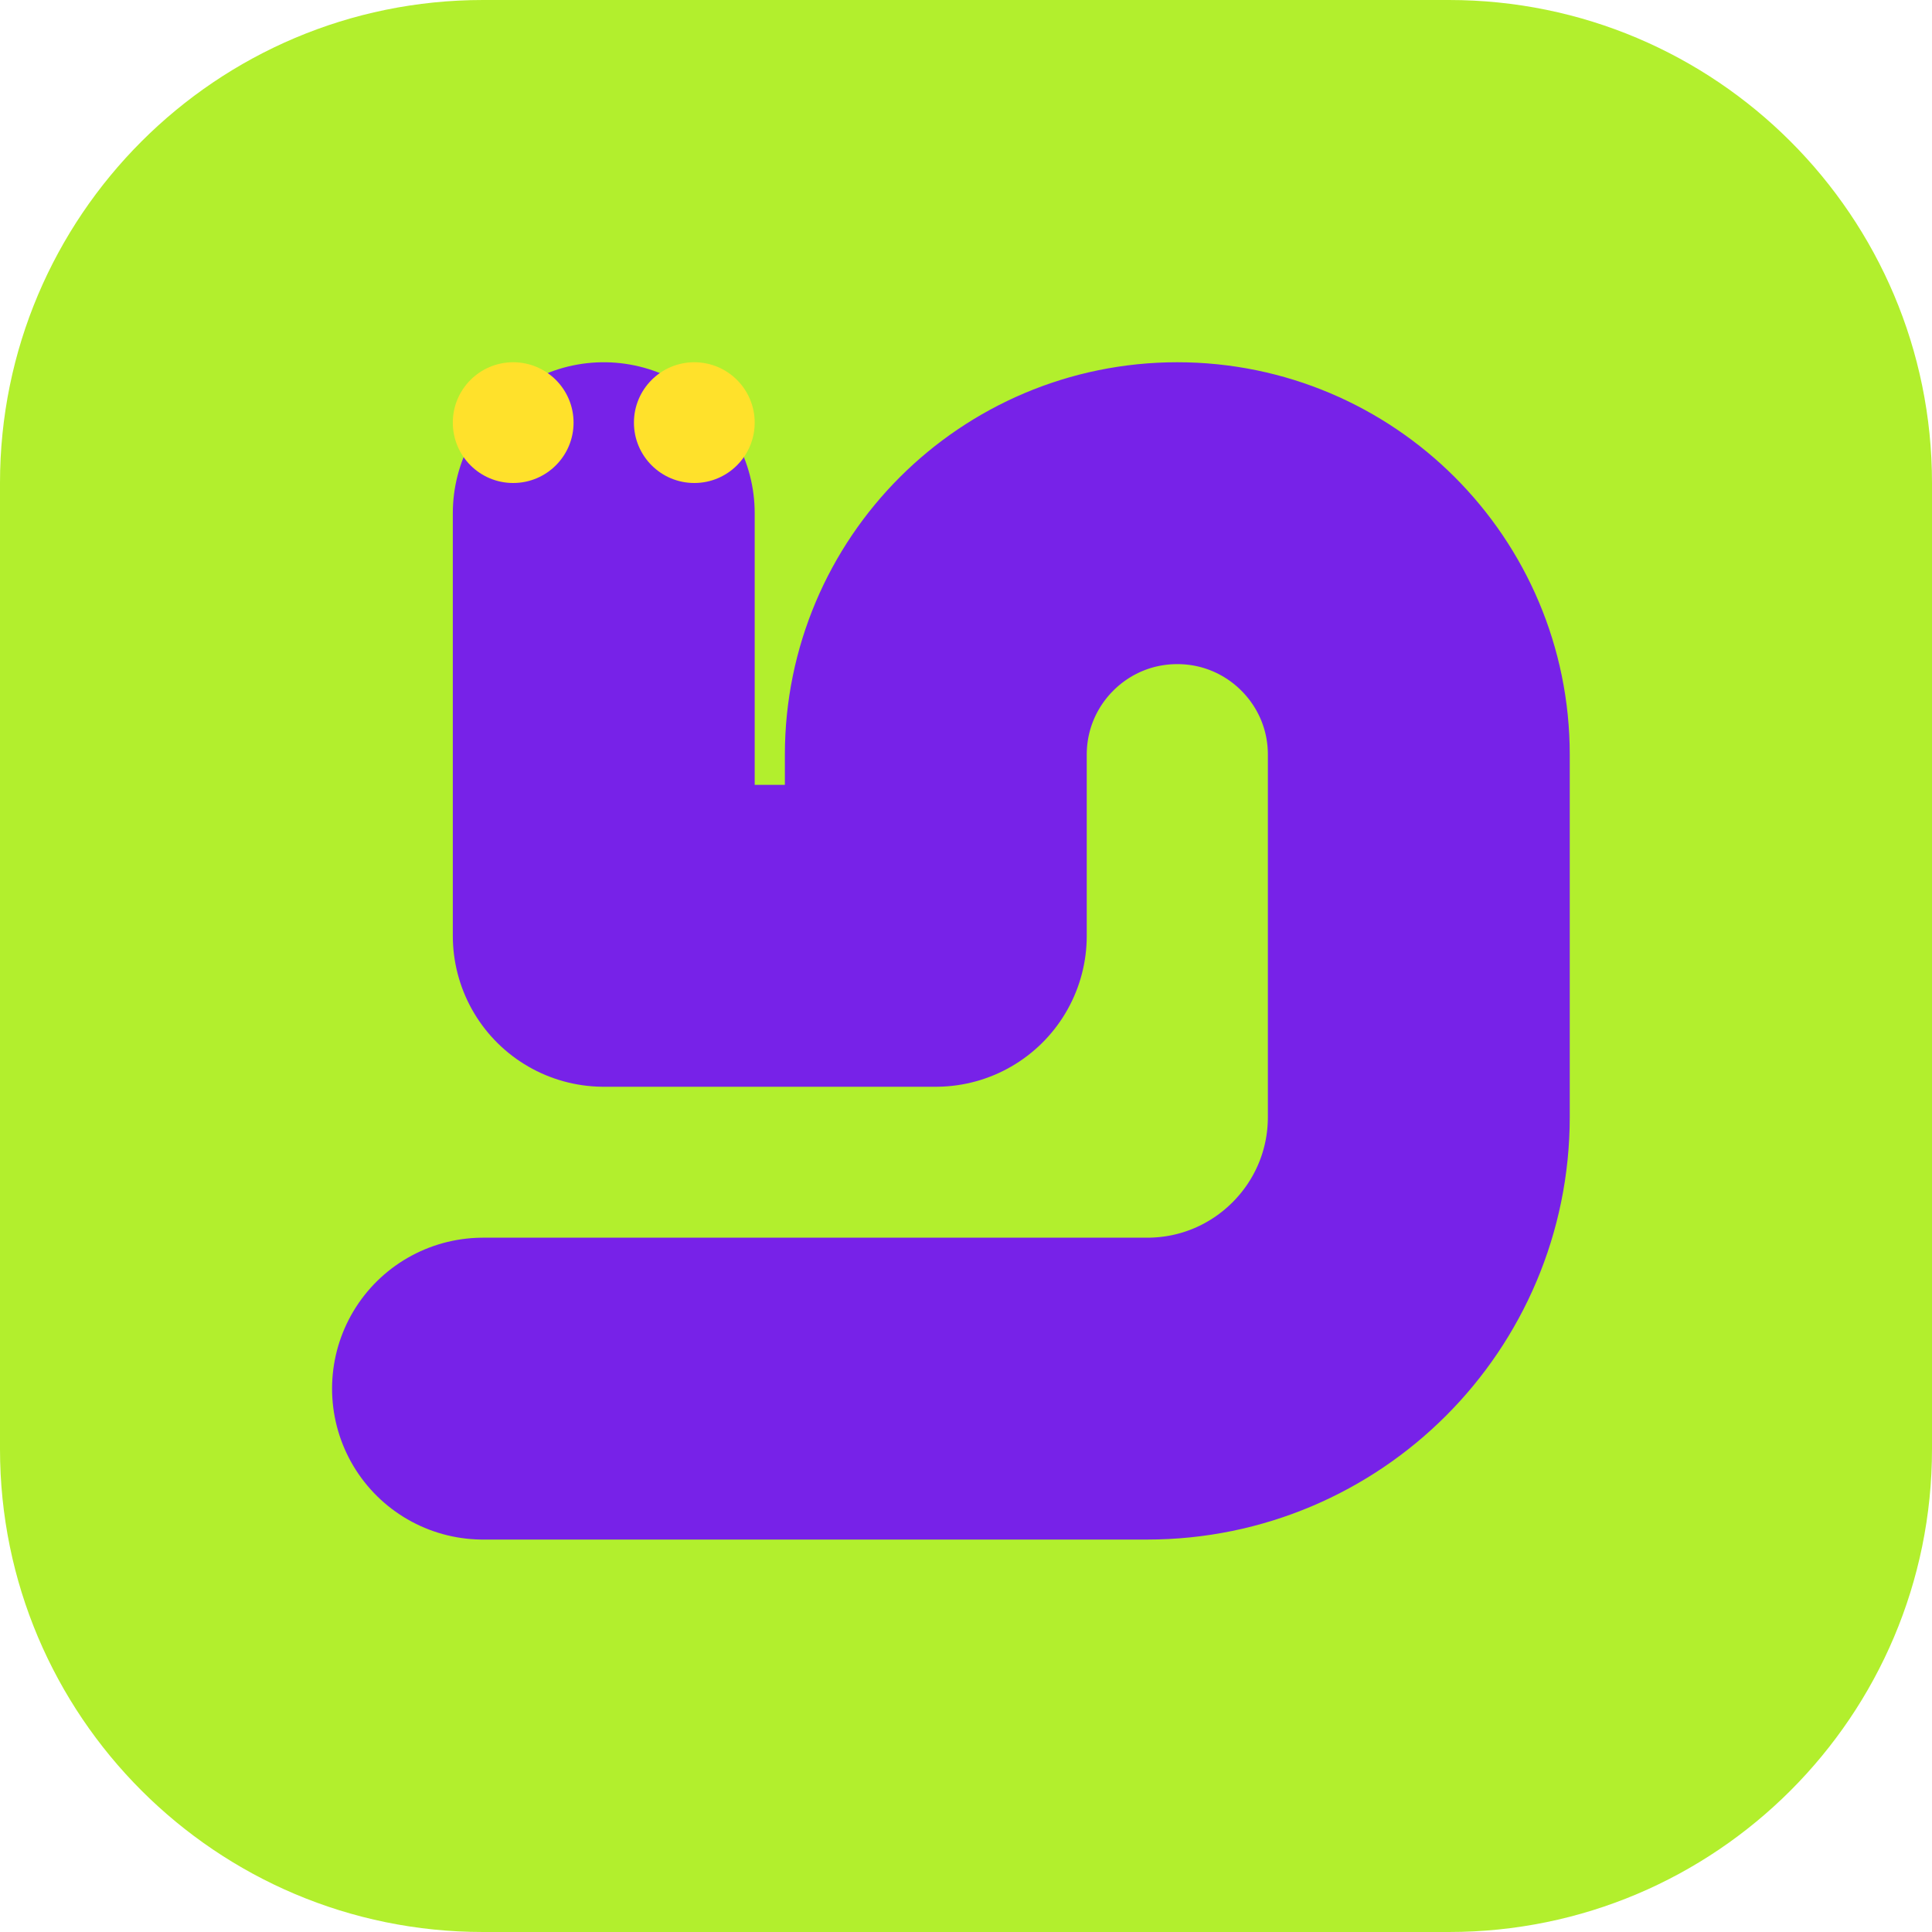
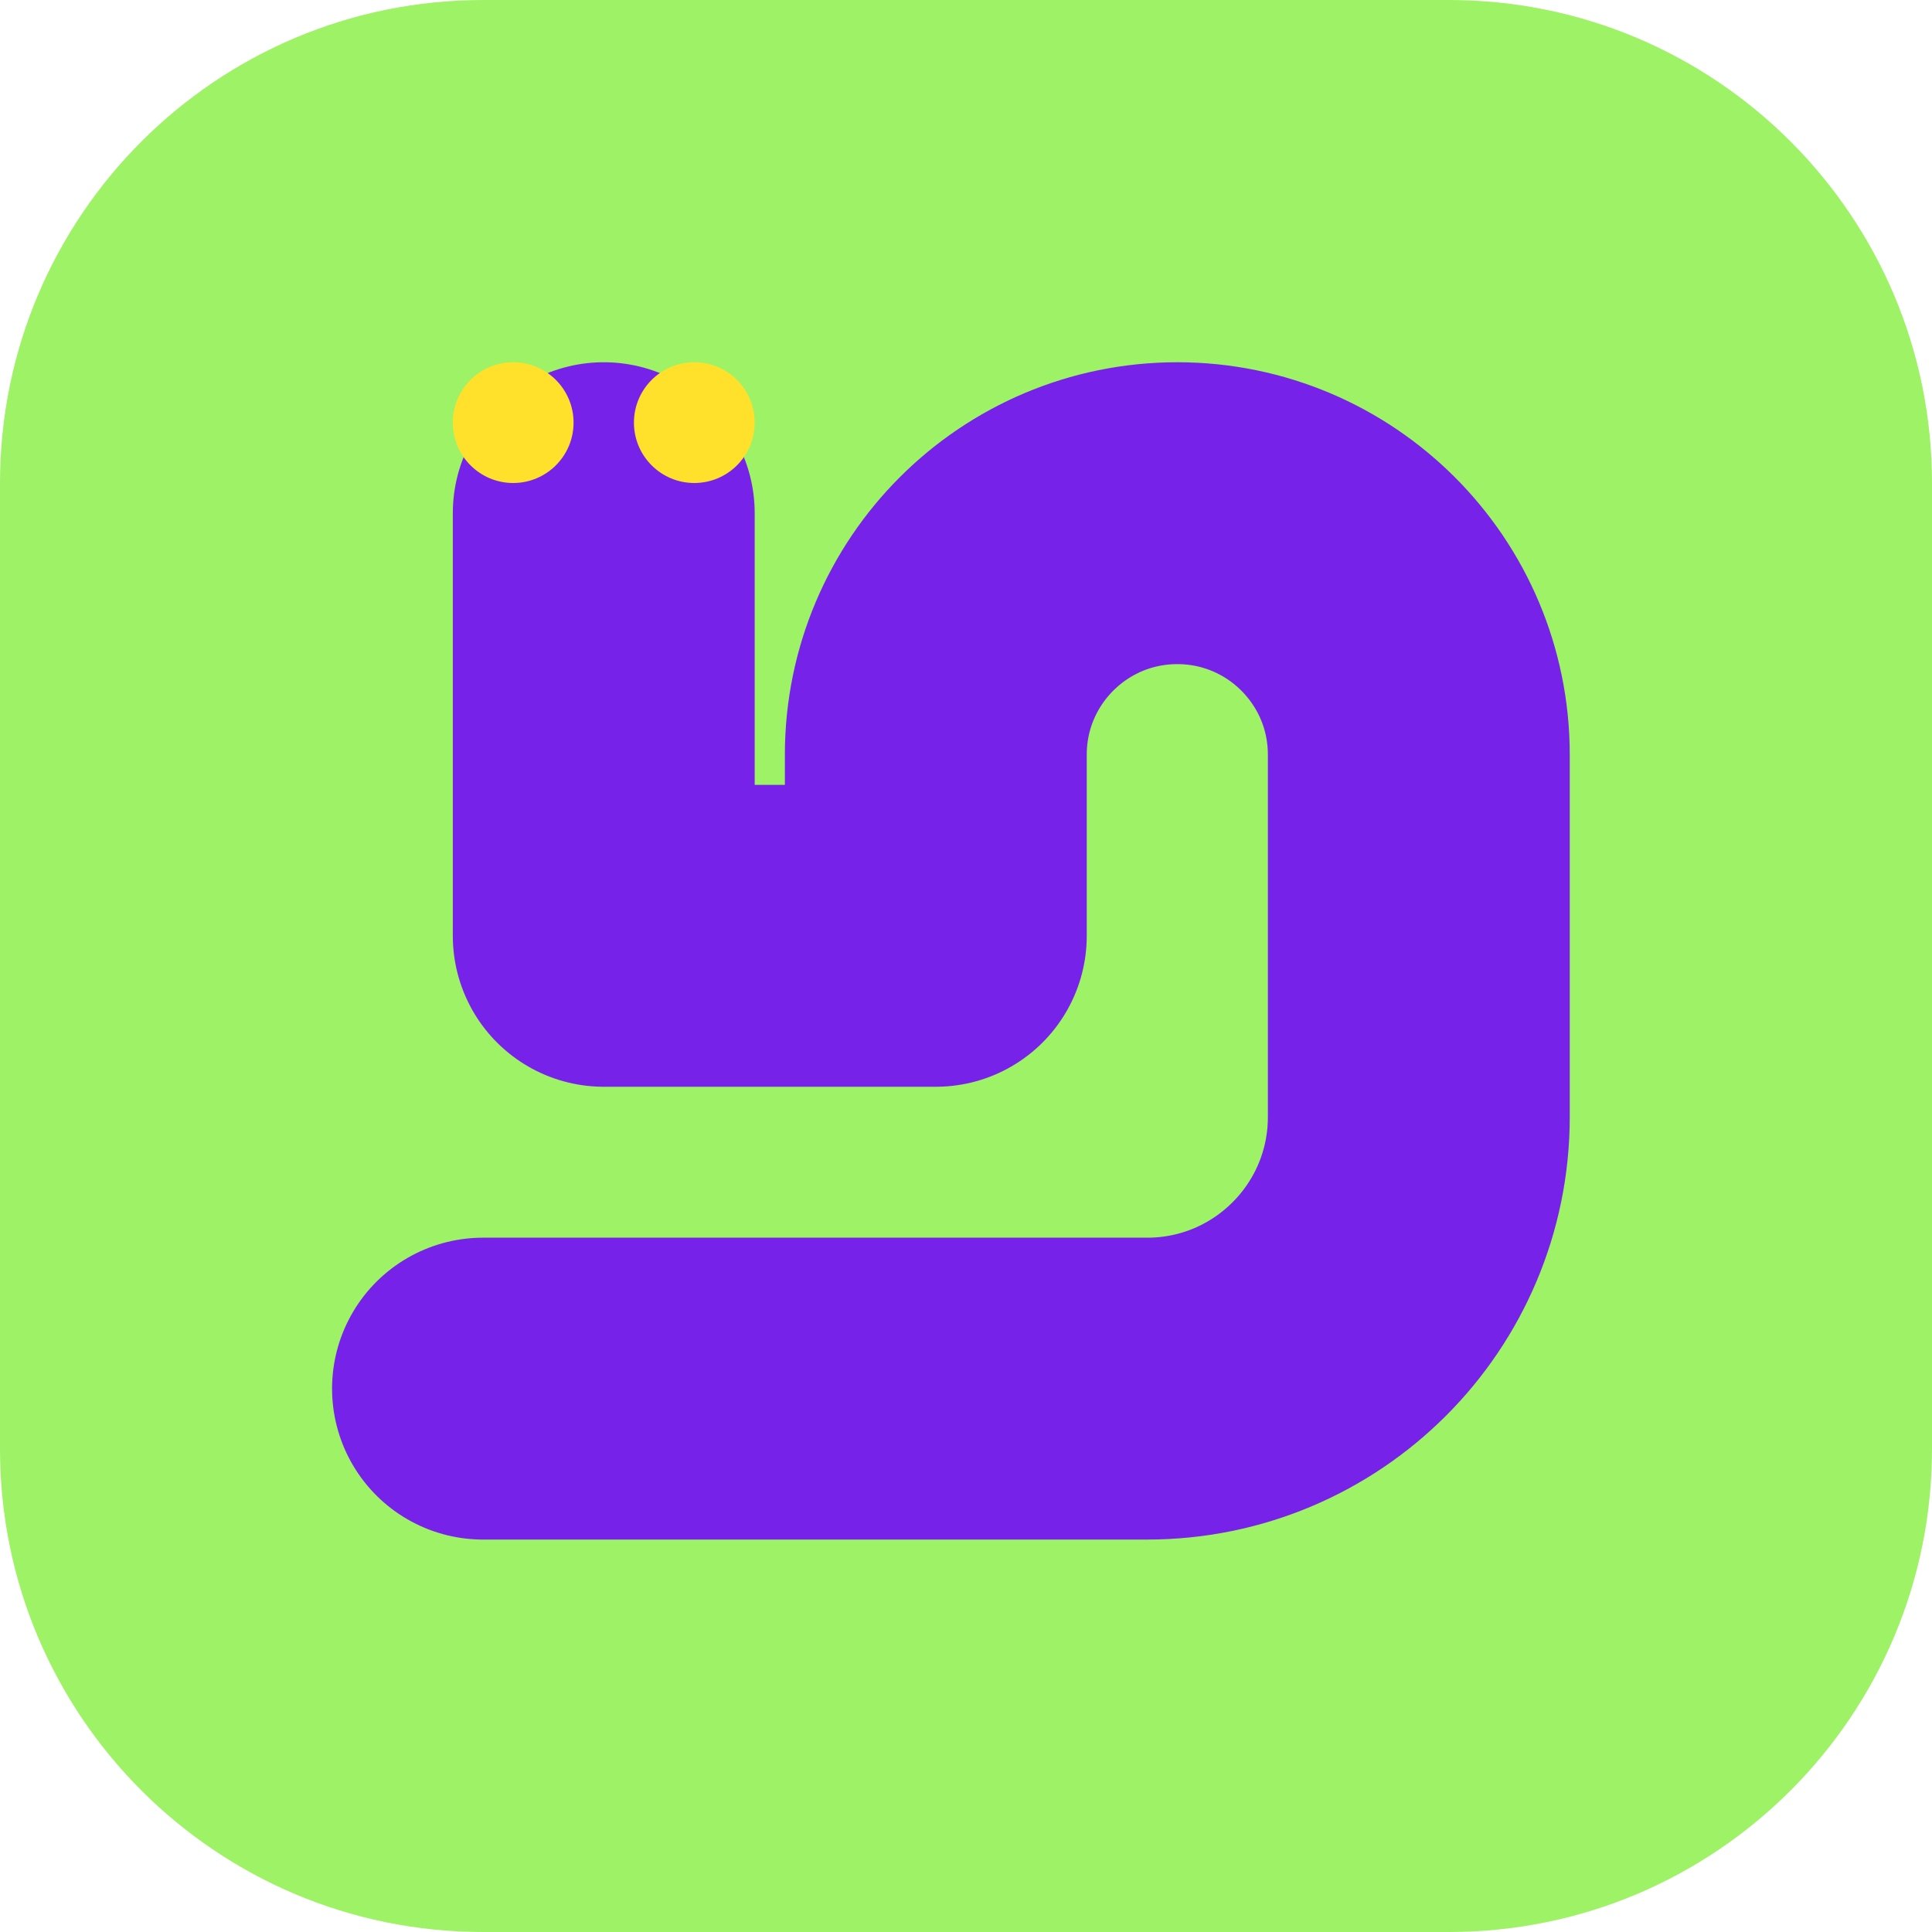
<svg xmlns="http://www.w3.org/2000/svg" viewBox="0 0 64 64">
-   <rect width="64" height="64" rx="16" fill="#b2ef2d" />
+   <rect width="64" height="64" rx="16" fill="#9EF266" />
  <path d="M16 46h22a9 9 0 0 0 9-9V25a8 8 0 0 0-16 0v6H20V17" fill="none" stroke="#7722e8" stroke-width="10" stroke-linecap="round" stroke-linejoin="round" />
  <circle cx="17" cy="14" r="2" fill="#ffe12b" />
  <circle cx="23" cy="14" r="2" fill="#ffe12b" />
</svg>
